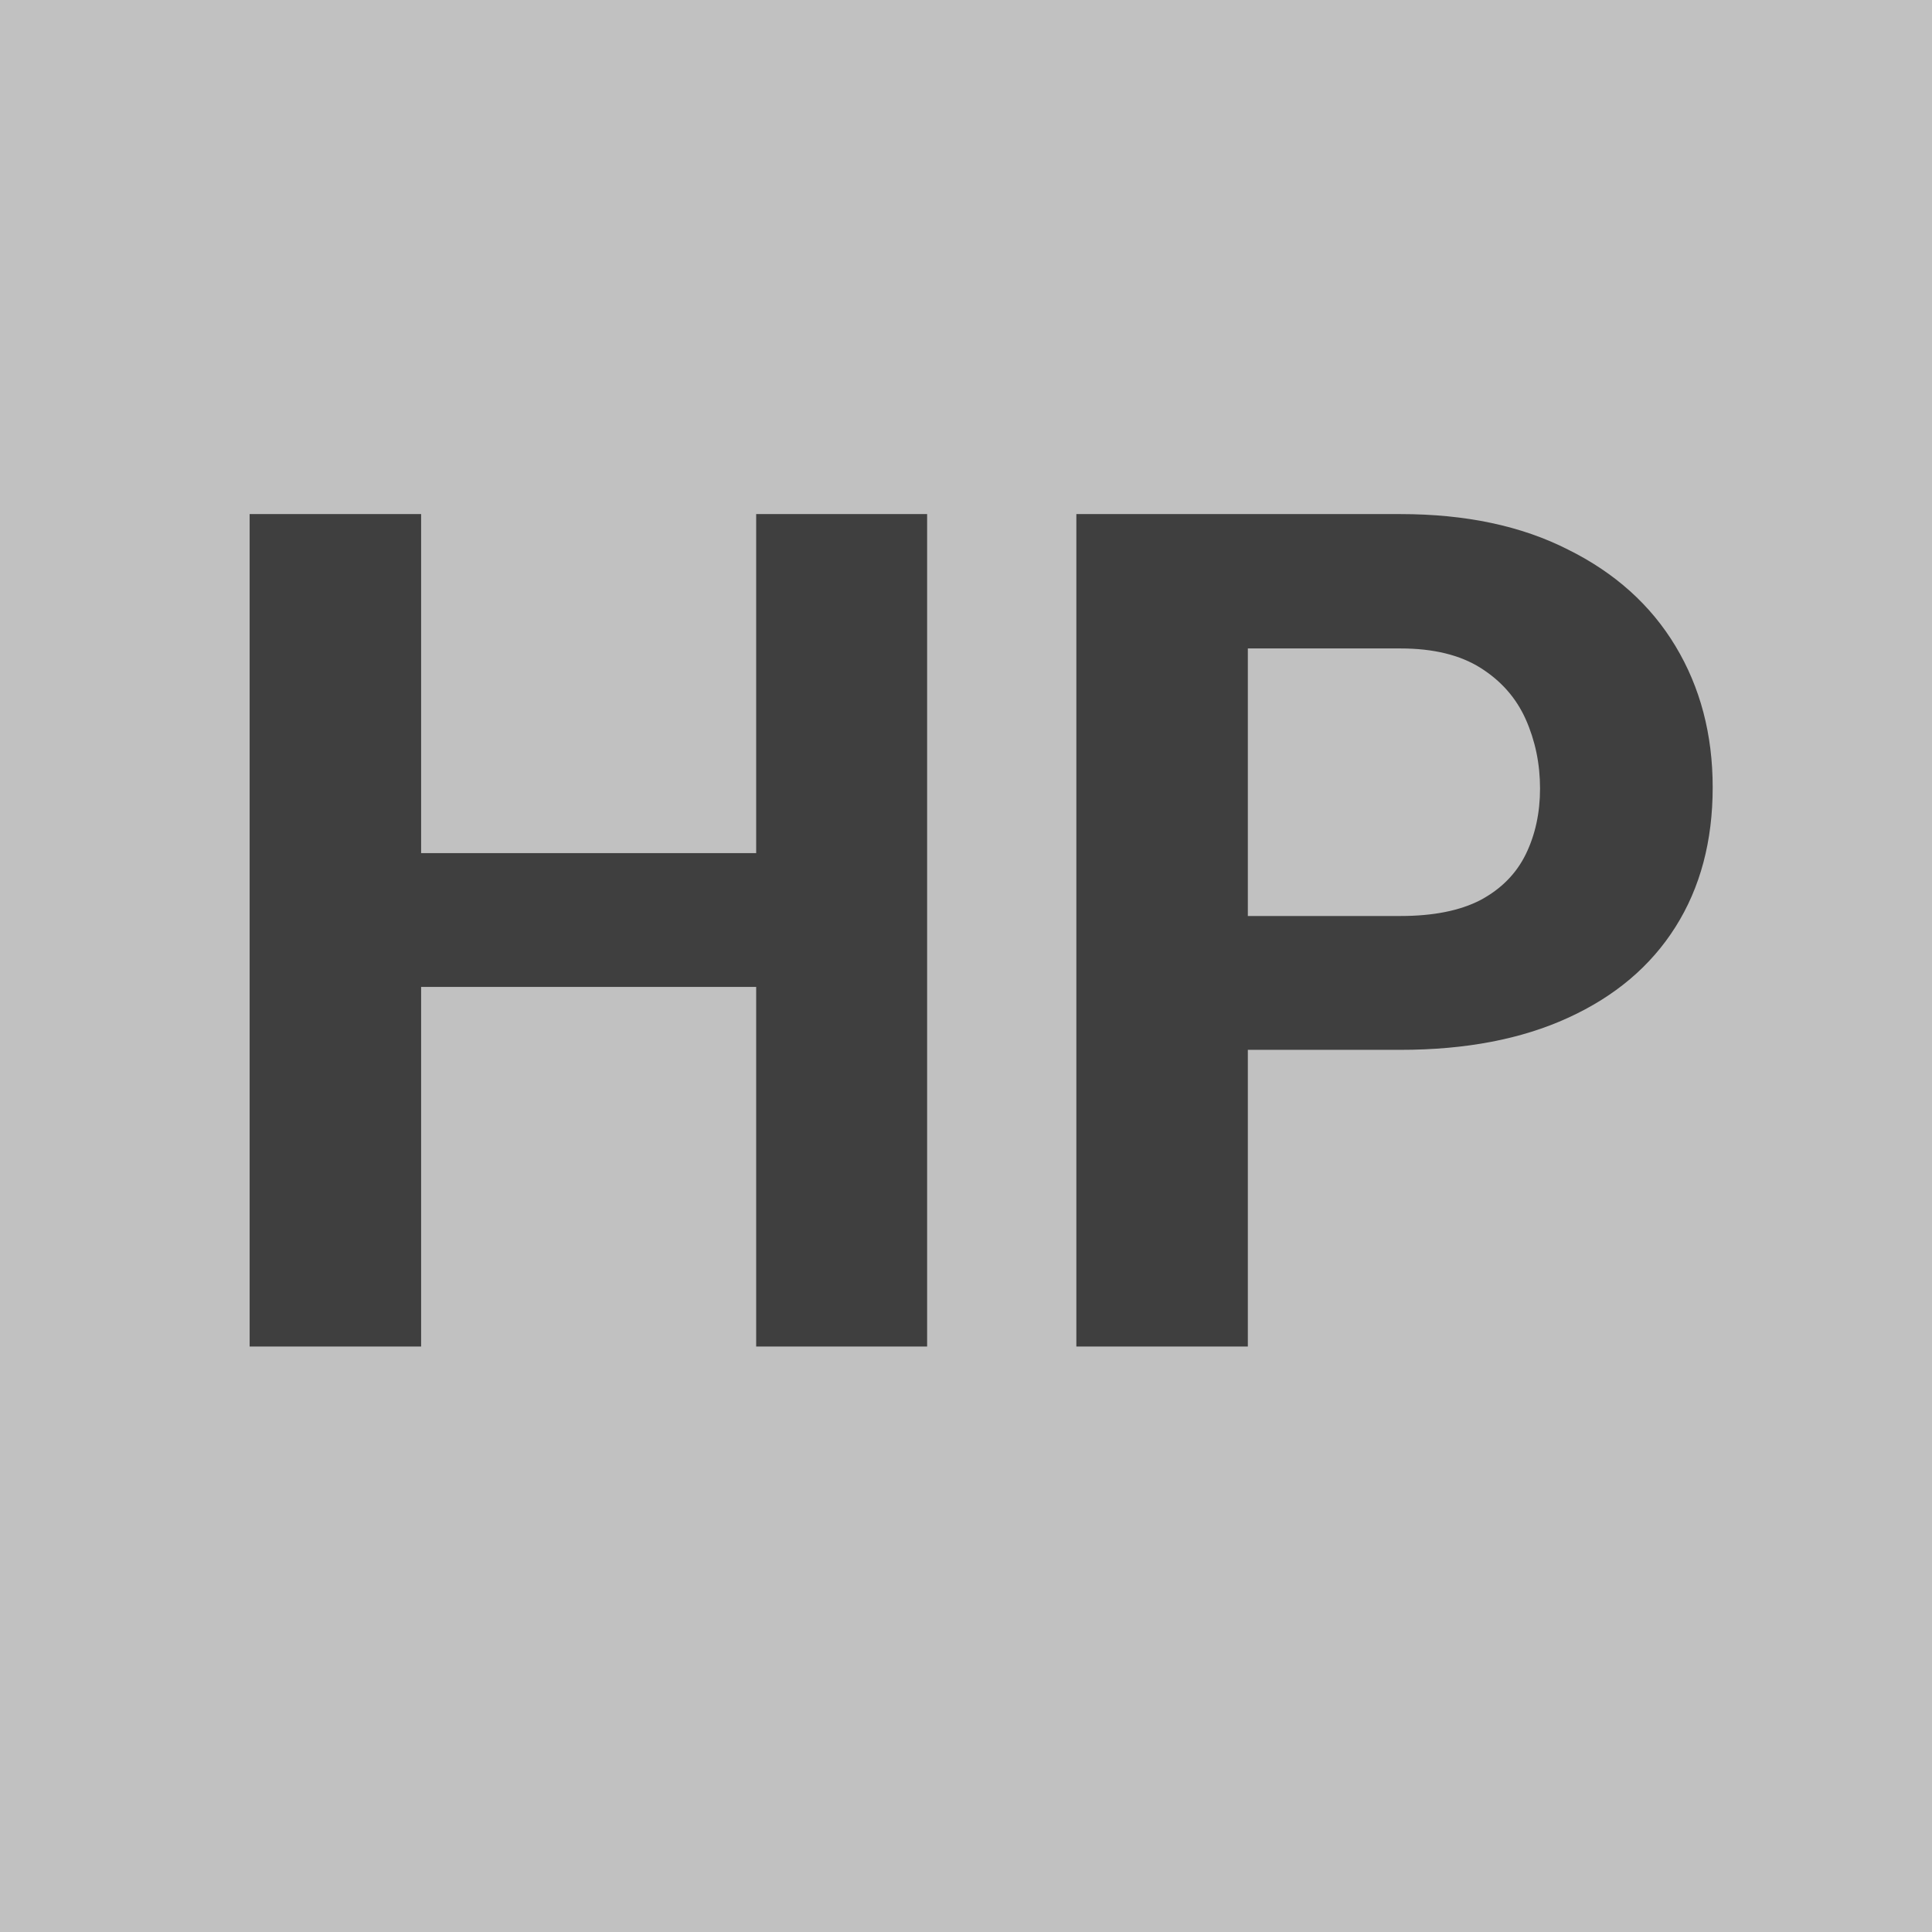
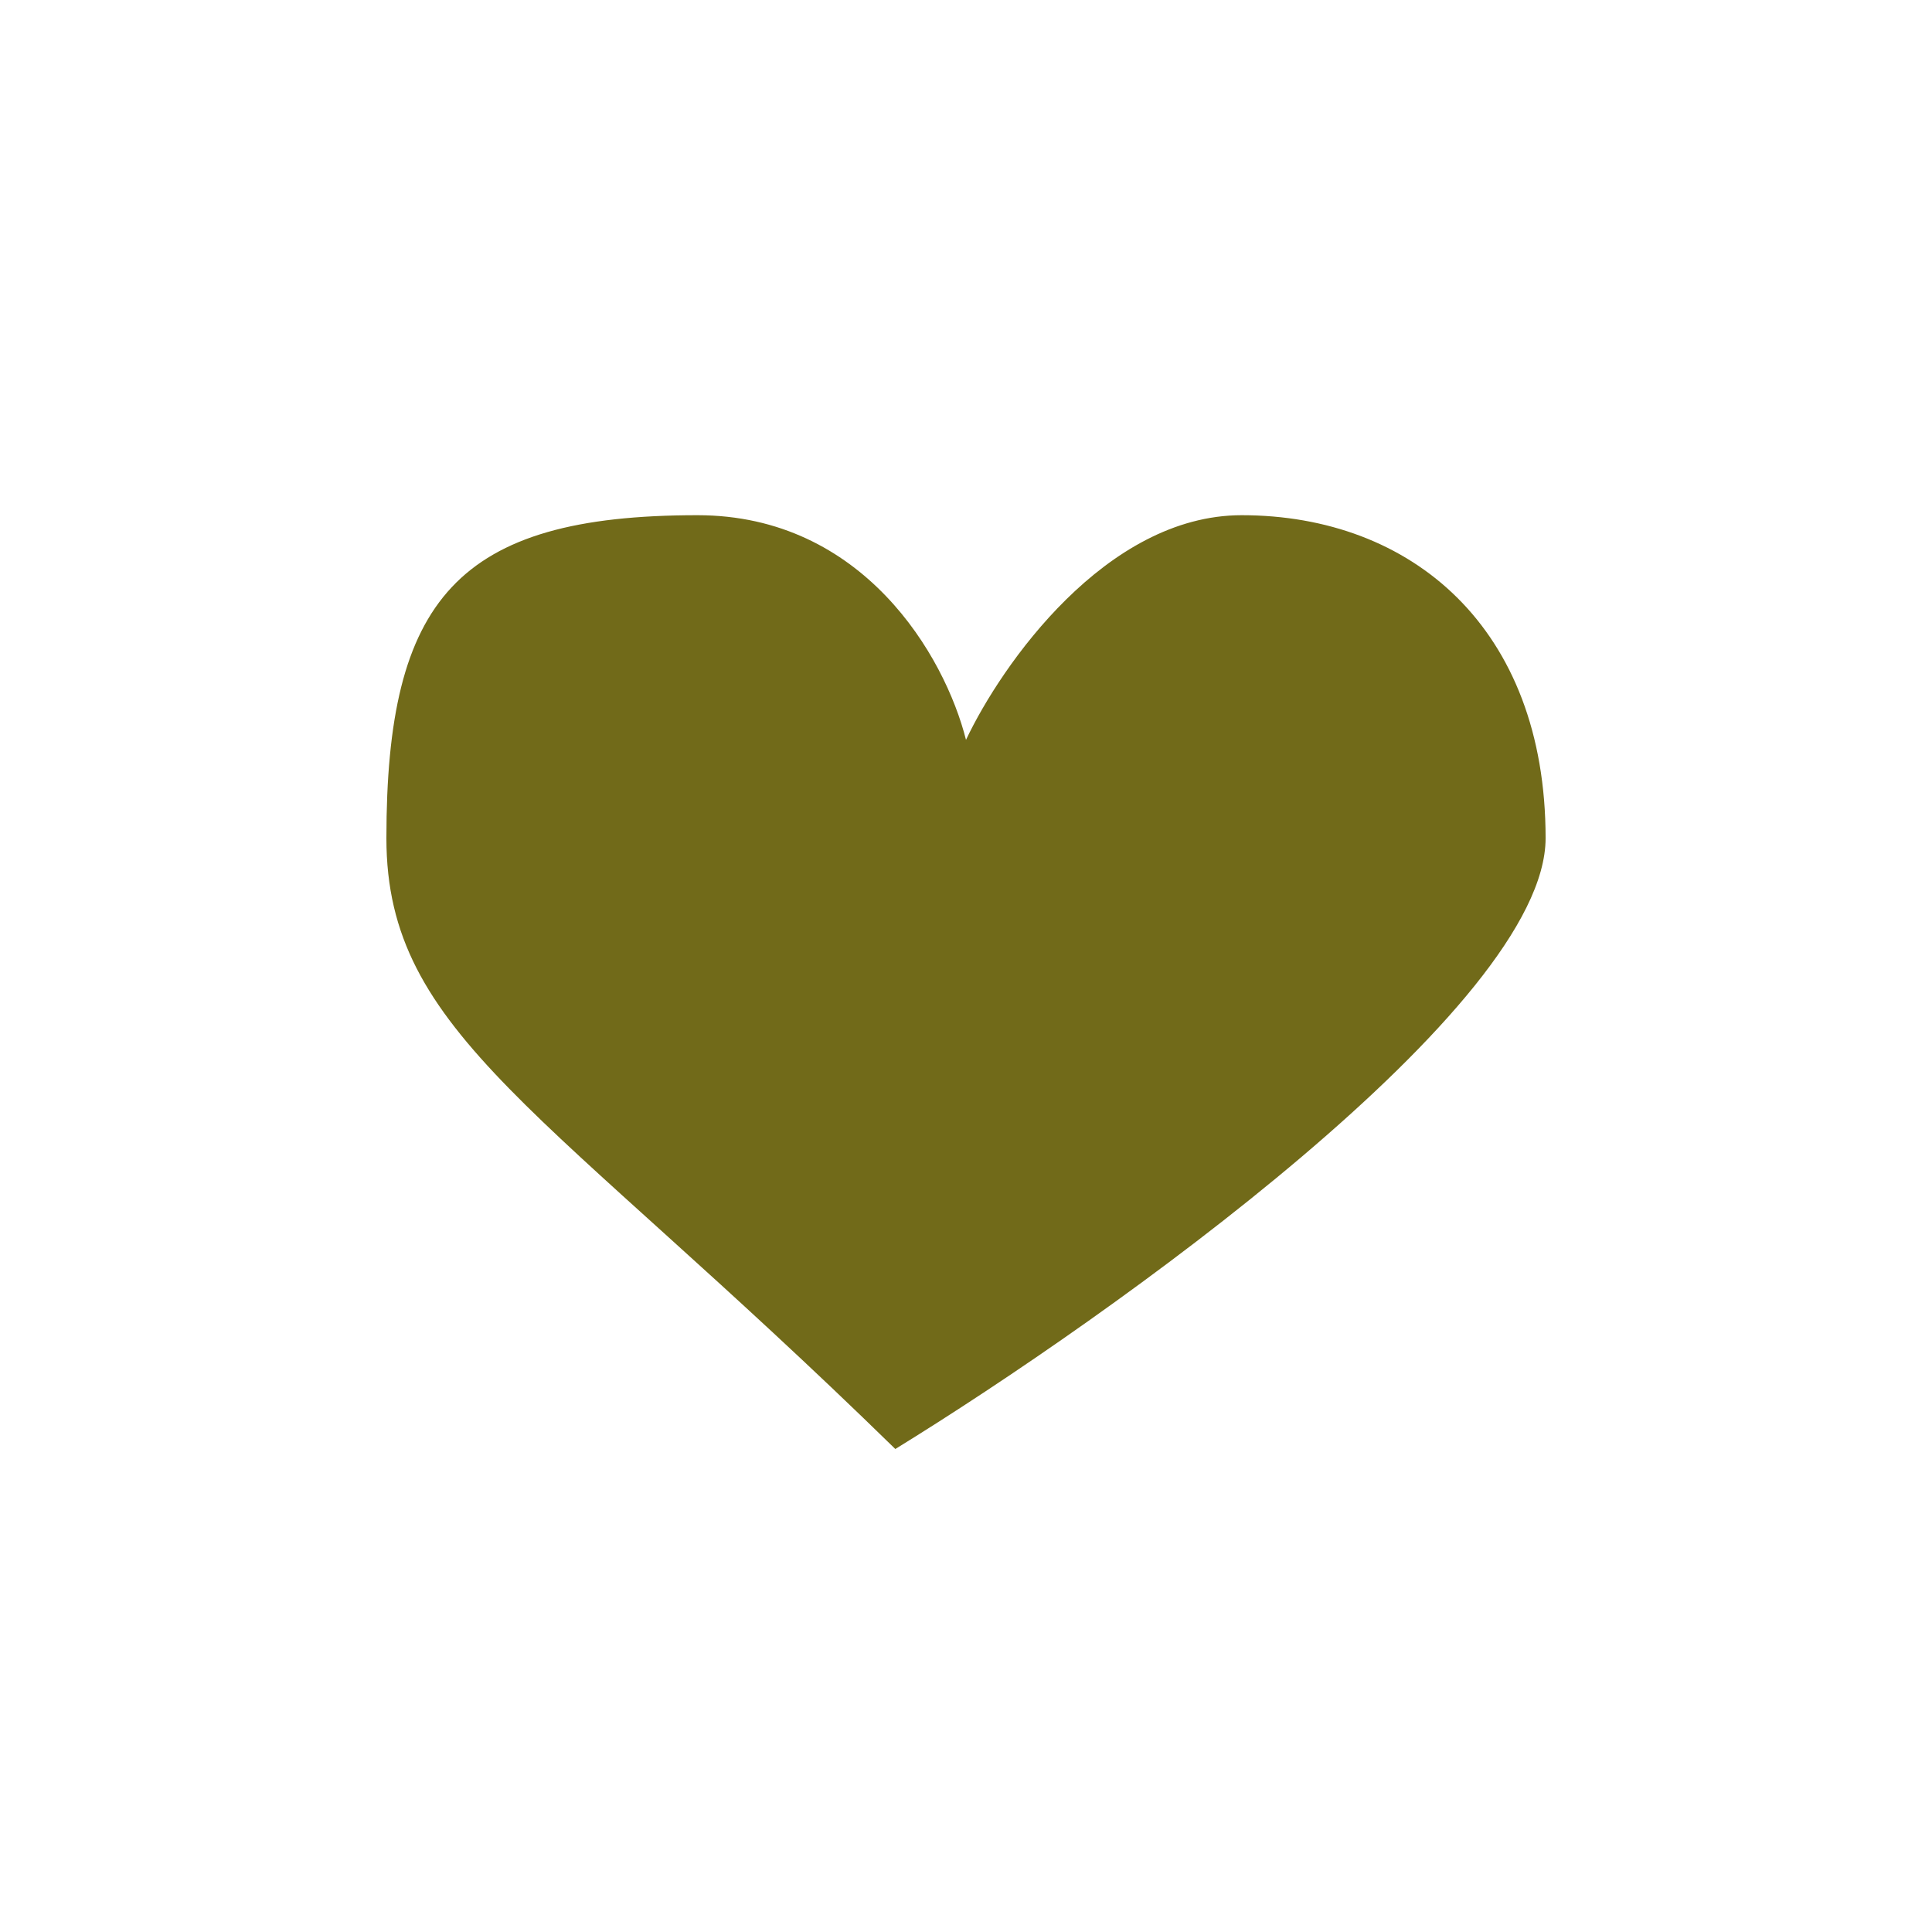
- <svg xmlns="http://www.w3.org/2000/svg" width="33" height="33" viewBox="0 0 33 33" fill="none">
-   <rect width="33" height="33" fill="#C1C1C1" />
-   <path d="M13.746 14.572V16.857H6.324V14.572H13.746ZM7.193 8.781V23H4.264V8.781H7.193ZM15.836 8.781V23H12.916V8.781H15.836ZM23.922 17.932H20.299V15.646H23.922C24.482 15.646 24.938 15.555 25.289 15.373C25.641 15.184 25.898 14.924 26.061 14.592C26.223 14.26 26.305 13.885 26.305 13.469C26.305 13.046 26.223 12.652 26.061 12.287C25.898 11.922 25.641 11.63 25.289 11.408C24.938 11.187 24.482 11.076 23.922 11.076H21.314V23H18.385V8.781H23.922C25.035 8.781 25.989 8.983 26.783 9.387C27.584 9.784 28.196 10.334 28.619 11.037C29.042 11.74 29.254 12.544 29.254 13.449C29.254 14.367 29.042 15.162 28.619 15.832C28.196 16.503 27.584 17.02 26.783 17.385C25.989 17.749 25.035 17.932 23.922 17.932Z" fill="#3F3F3F" />
+ <svg xmlns="http://www.w3.org/2000/svg" width="60" height="60" viewBox="0 0 60 60" fill="none">
+   <path d="M21.659 16C26.799 16 29.341 20.361 30 22.977C31.098 20.652 34.346 16 38.561 16C43.829 16 48 19.489 48 26.03C48 31.263 34.537 40.857 27.805 45C16.917 34.359 12 32.135 12 26.03C12 18.616 14.195 16 21.659 16Z" fill="#716A19" />
</svg>
